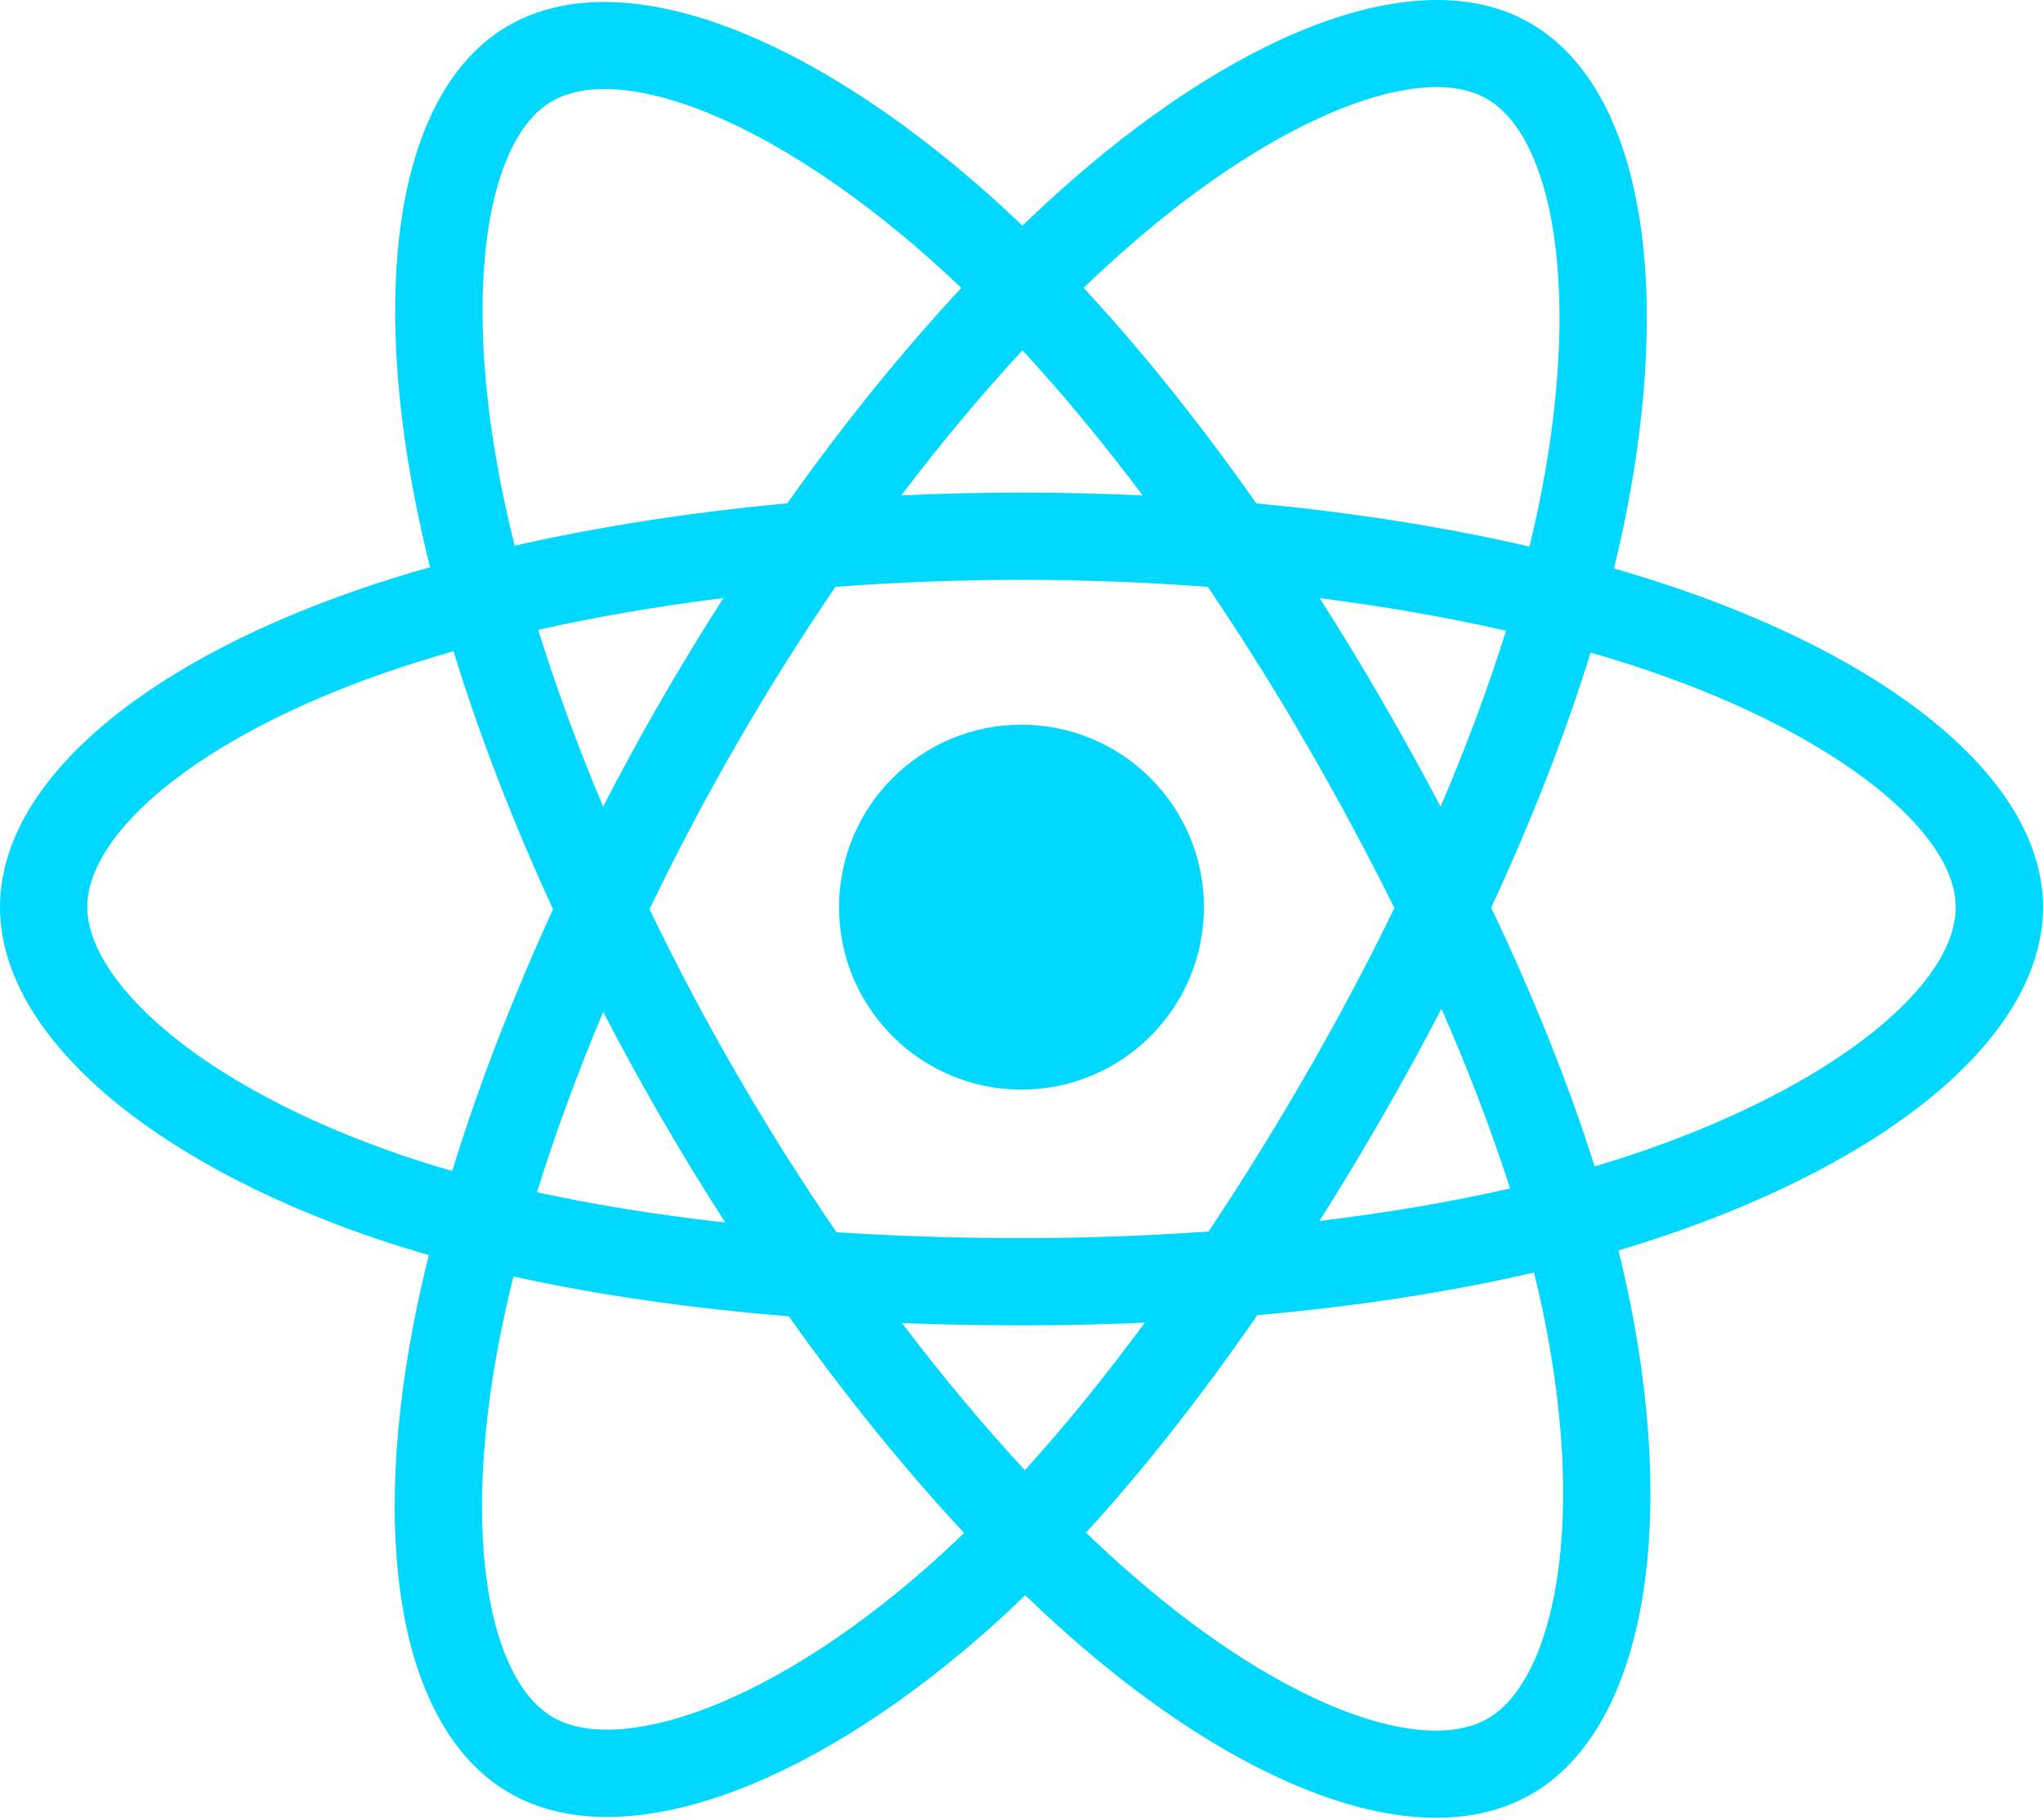
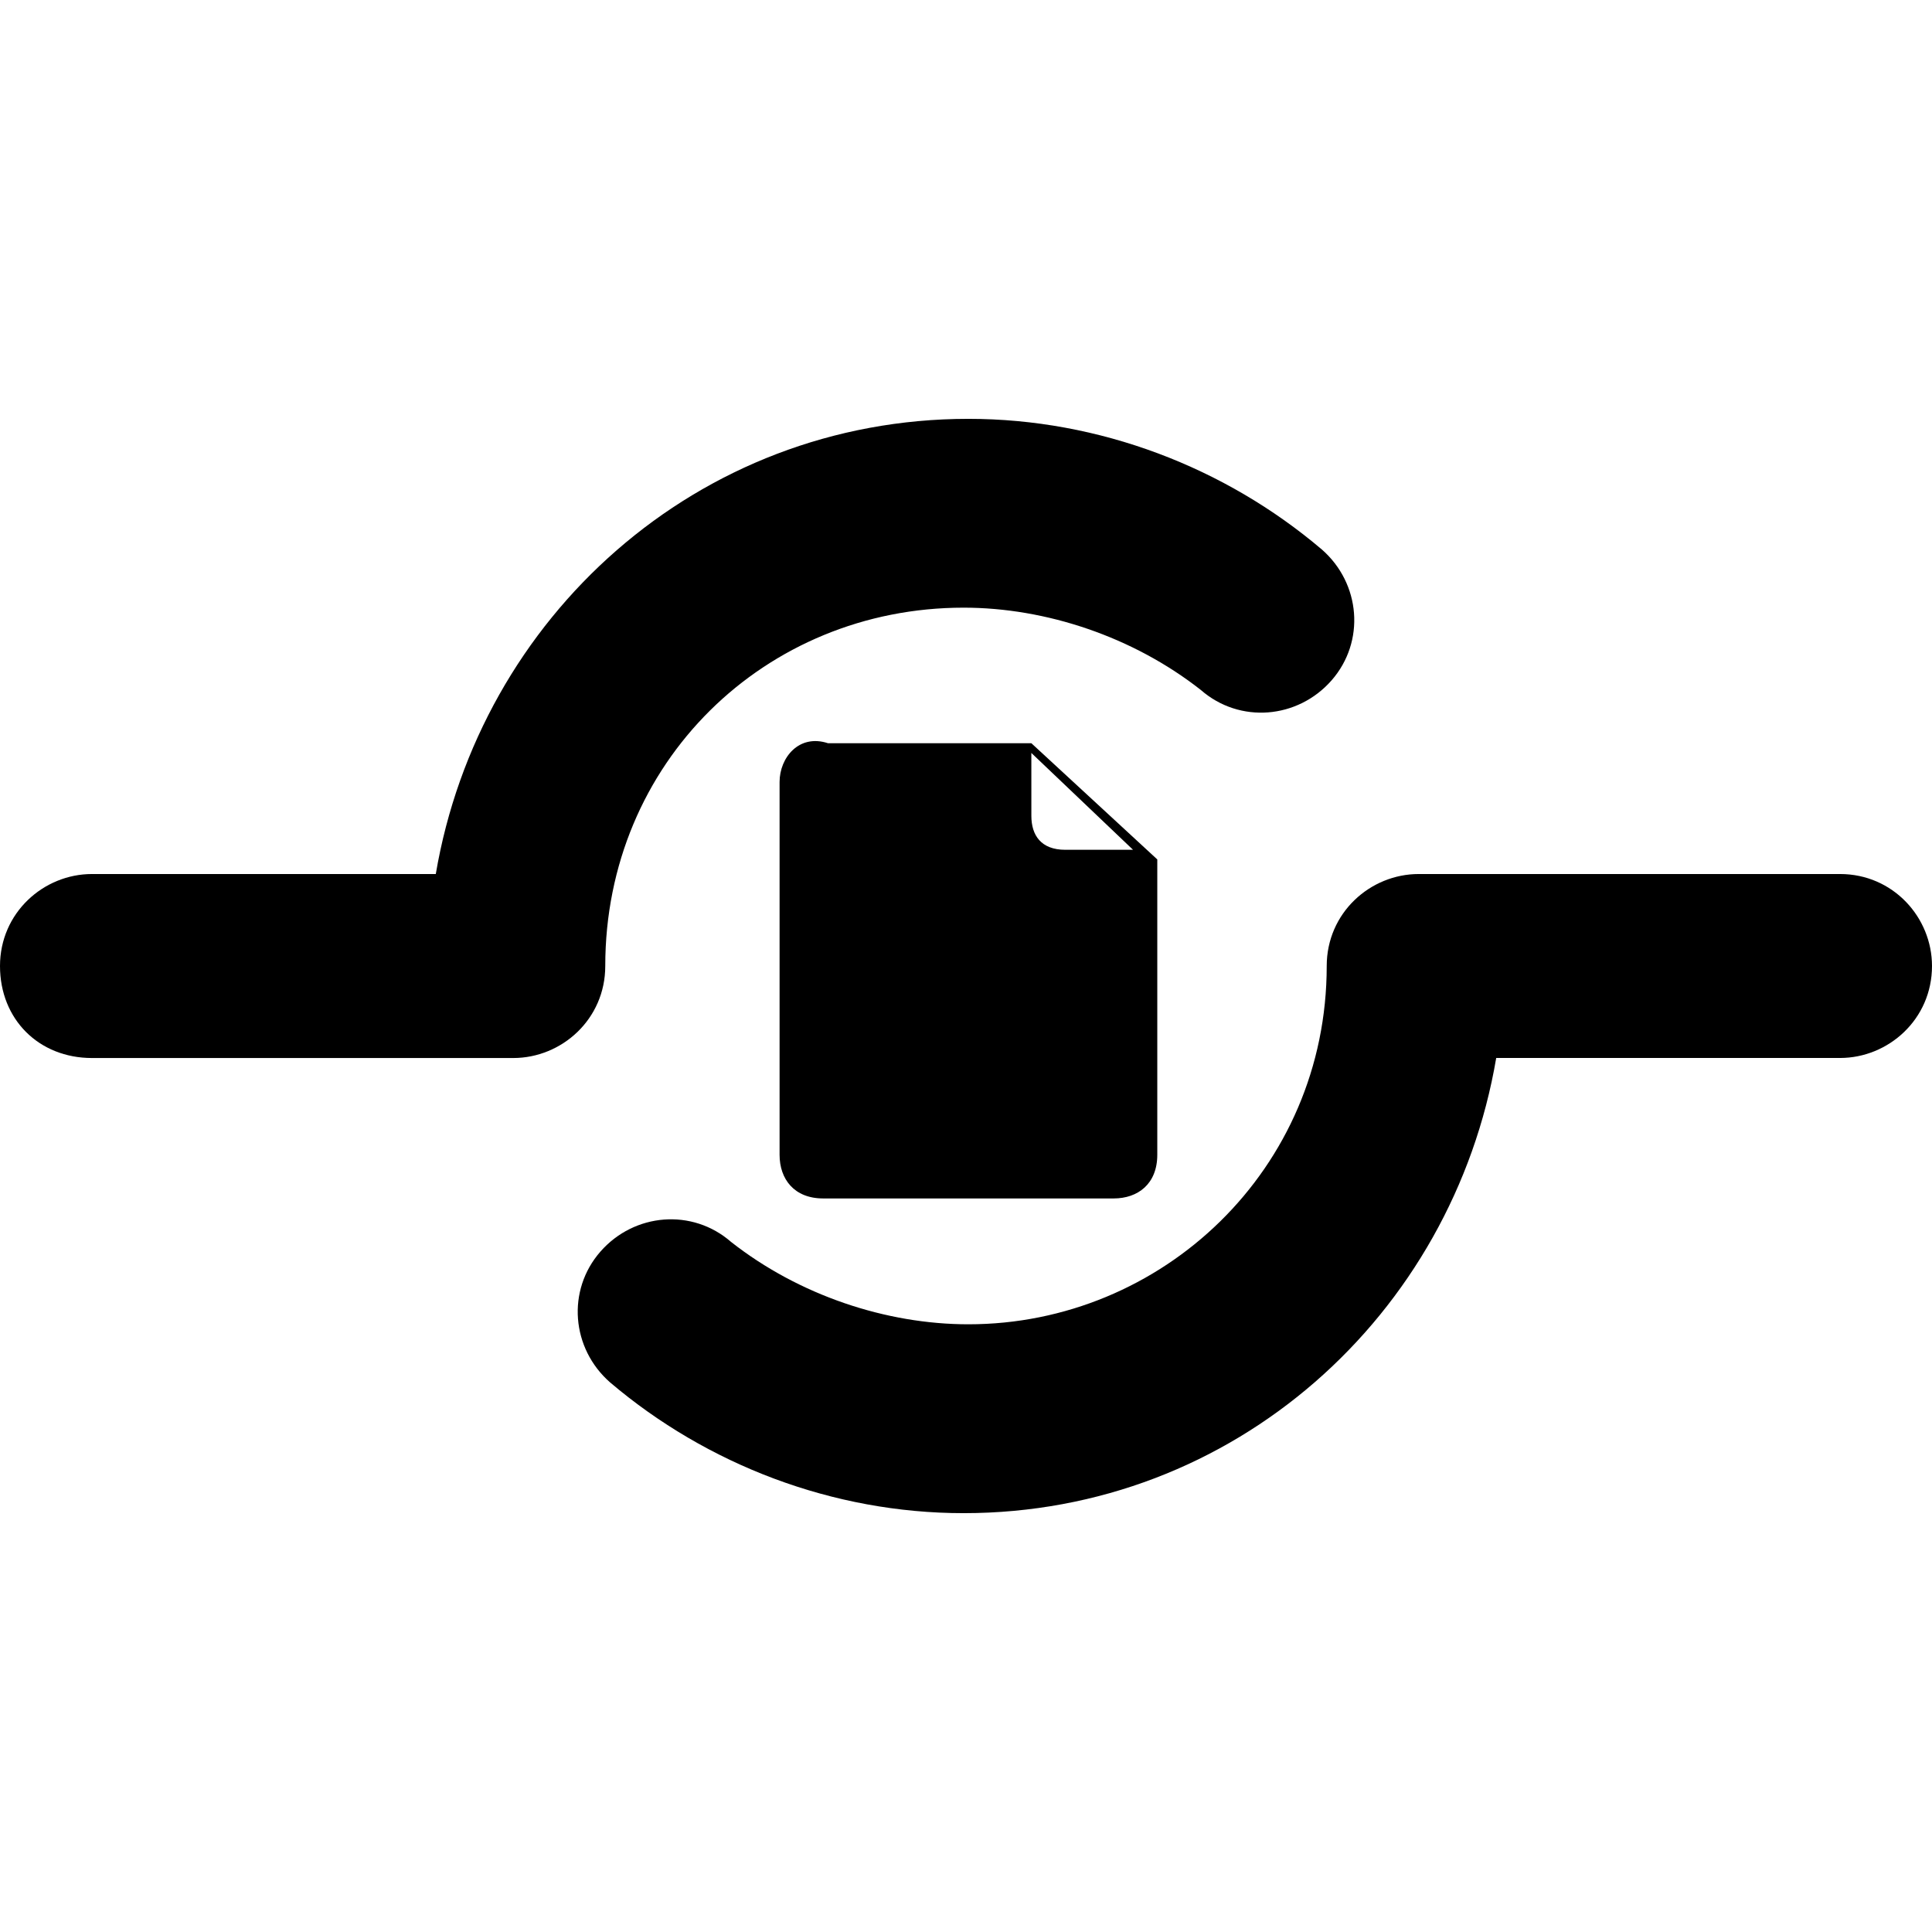
- <svg xmlns="http://www.w3.org/2000/svg" aria-hidden="true" role="img" class="iconify iconify--logos" width="35.93" height="32" preserveAspectRatio="xMidYMid meet" viewBox="0 0 256 228">
-   <path fill="#00D8FF" d="M210.483 73.824a171.49 171.49 0 0 0-8.24-2.597c.465-1.9.893-3.777 1.273-5.621c6.238-30.281 2.16-54.676-11.769-62.708c-13.355-7.7-35.196.329-57.254 19.526a171.23 171.23 0 0 0-6.375 5.848a155.866 155.866 0 0 0-4.241-3.917C100.759 3.829 77.587-4.822 63.673 3.233C50.33 10.957 46.379 33.89 51.995 62.588a170.974 170.974 0 0 0 1.892 8.48c-3.28.932-6.445 1.924-9.474 2.98C17.309 83.498 0 98.307 0 113.668c0 15.865 18.582 31.778 46.812 41.427a145.52 145.52 0 0 0 6.921 2.165a167.467 167.467 0 0 0-2.01 9.138c-5.354 28.2-1.173 50.591 12.134 58.266c13.744 7.926 36.812-.22 59.273-19.855a145.567 145.567 0 0 0 5.342-4.923a168.064 168.064 0 0 0 6.92 6.314c21.758 18.722 43.246 26.282 56.54 18.586c13.731-7.949 18.194-32.003 12.4-61.268a145.016 145.016 0 0 0-1.535-6.842c1.62-.48 3.21-.974 4.76-1.488c29.348-9.723 48.443-25.443 48.443-41.52c0-15.417-17.868-30.326-45.517-39.844Zm-6.365 70.984c-1.4.463-2.836.91-4.3 1.345c-3.24-10.257-7.612-21.163-12.963-32.432c5.106-11 9.31-21.767 12.459-31.957c2.619.758 5.16 1.557 7.61 2.4c23.69 8.156 38.14 20.213 38.14 29.504c0 9.896-15.606 22.743-40.946 31.14Zm-10.514 20.834c2.562 12.94 2.927 24.64 1.23 33.787c-1.524 8.219-4.59 13.698-8.382 15.893c-8.067 4.67-25.32-1.4-43.927-17.412a156.726 156.726 0 0 1-6.437-5.87c7.214-7.889 14.423-17.06 21.459-27.246c12.376-1.098 24.068-2.894 34.671-5.345a134.17 134.17 0 0 1 1.386 6.193ZM87.276 214.515c-7.882 2.783-14.16 2.863-17.955.675c-8.075-4.657-11.432-22.636-6.853-46.752a156.923 156.923 0 0 1 1.869-8.499c10.486 2.32 22.093 3.988 34.498 4.994c7.084 9.967 14.501 19.128 21.976 27.15a134.668 134.668 0 0 1-4.877 4.492c-9.933 8.682-19.886 14.842-28.658 17.94ZM50.35 144.747c-12.483-4.267-22.792-9.812-29.858-15.863c-6.35-5.437-9.555-10.836-9.555-15.216c0-9.322 13.897-21.212 37.076-29.293c2.813-.98 5.757-1.905 8.812-2.773c3.204 10.42 7.406 21.315 12.477 32.332c-5.137 11.18-9.399 22.249-12.634 32.792a134.718 134.718 0 0 1-6.318-1.979Zm12.378-84.26c-4.811-24.587-1.616-43.134 6.425-47.789c8.564-4.958 27.502 2.111 47.463 19.835a144.318 144.318 0 0 1 3.841 3.545c-7.438 7.987-14.787 17.08-21.808 26.988c-12.04 1.116-23.565 2.908-34.161 5.309a160.342 160.342 0 0 1-1.76-7.887Zm110.427 27.268a347.8 347.8 0 0 0-7.785-12.803c8.168 1.033 15.994 2.404 23.343 4.08c-2.206 7.072-4.956 14.465-8.193 22.045a381.151 381.151 0 0 0-7.365-13.322Zm-45.032-43.861c5.044 5.465 10.096 11.566 15.065 18.186a322.04 322.04 0 0 0-30.257-.006c4.974-6.559 10.069-12.652 15.192-18.18ZM82.802 87.83a323.167 323.167 0 0 0-7.227 13.238c-3.184-7.553-5.909-14.98-8.134-22.152c7.304-1.634 15.093-2.97 23.209-3.984a321.524 321.524 0 0 0-7.848 12.897Zm8.081 65.352c-8.385-.936-16.291-2.203-23.593-3.793c2.26-7.3 5.045-14.885 8.298-22.6a321.187 321.187 0 0 0 7.257 13.246c2.594 4.48 5.28 8.868 8.038 13.147Zm37.542 31.03c-5.184-5.592-10.354-11.779-15.403-18.433c4.902.192 9.899.29 14.978.29c5.218 0 10.376-.117 15.453-.343c-4.985 6.774-10.018 12.97-15.028 18.486Zm52.198-57.817c3.422 7.8 6.306 15.345 8.596 22.52c-7.422 1.694-15.436 3.058-23.88 4.071a382.417 382.417 0 0 0 7.859-13.026a347.403 347.403 0 0 0 7.425-13.565Zm-16.898 8.101a358.557 358.557 0 0 1-12.281 19.815a329.4 329.4 0 0 1-23.444.823c-7.967 0-15.716-.248-23.178-.732a310.202 310.202 0 0 1-12.513-19.846h.001a307.41 307.41 0 0 1-10.923-20.627a310.278 310.278 0 0 1 10.89-20.637l-.001.001a307.318 307.318 0 0 1 12.413-19.761c7.613-.576 15.42-.876 23.31-.876H128c7.926 0 15.743.303 23.354.883a329.357 329.357 0 0 1 12.335 19.695a358.489 358.489 0 0 1 11.036 20.54a329.472 329.472 0 0 1-11 20.722Zm22.56-122.124c8.572 4.944 11.906 24.881 6.52 51.026c-.344 1.668-.73 3.367-1.15 5.09c-10.622-2.452-22.155-4.275-34.23-5.408c-7.034-10.017-14.323-19.124-21.64-27.008a160.789 160.789 0 0 1 5.888-5.4c18.9-16.447 36.564-22.941 44.612-18.3ZM128 90.808c12.625 0 22.86 10.235 22.86 22.86s-10.235 22.86-22.86 22.86s-22.86-10.235-22.86-22.86s10.235-22.86 22.86-22.86Z" />
+ <svg xmlns="http://www.w3.org/2000/svg" fill="#000000" version="1.1" id="Capa_1" width="800px" height="800px" viewBox="0 0 89.376 89.376" xml:space="preserve">
+   <g>
+     <g>
+       <g>
+         <path d="M36.064,36.174v17.248c0,1.121,0.672,2.019,2.016,2.019h10.08h3.361c1.119,0,2.016-0.672,2.016-2.019V39.758     l-5.824-5.375h-9.407C36.959,33.937,36.064,35.056,36.064,36.174z M47.711,34.832l4.704,4.48h-3.136     c-1.12,0-1.567-0.673-1.567-1.568L47.711,34.832L47.711,34.832z" />
+         <path d="M44.576,28.111c3.808,0,7.84,1.345,10.976,3.808c1.794,1.568,4.48,1.345,6.05-0.447c1.566-1.792,1.344-4.479-0.449-6.049     c-4.479-3.807-10.303-6.047-16.353-6.047c-12.544,0-22.624,9.185-24.64,21.057H4.255C2.016,40.433,0,42.225,0,44.689     c0,2.463,1.792,4.256,4.256,4.256h19.488c2.24,0,4.256-1.793,4.256-4.256C28,35.28,35.392,28.111,44.576,28.111z" />
+         <path d="M85.12,40.433H65.631c-2.238,0-4.256,1.792-4.256,4.256c0,9.406-7.616,16.574-16.576,16.574     c-3.808,0-7.84-1.345-10.976-3.808c-1.792-1.567-4.479-1.345-6.048,0.446c-1.569,1.793-1.344,4.48,0.448,6.05     C32.704,67.758,38.528,70,44.576,70c12.544,0,22.625-9.184,24.64-21.057H85.12c2.239,0,4.256-1.791,4.256-4.256     C89.375,42.448,87.583,40.433,85.12,40.433z" />
+       </g>
+     </g>
+   </g>
</svg>
